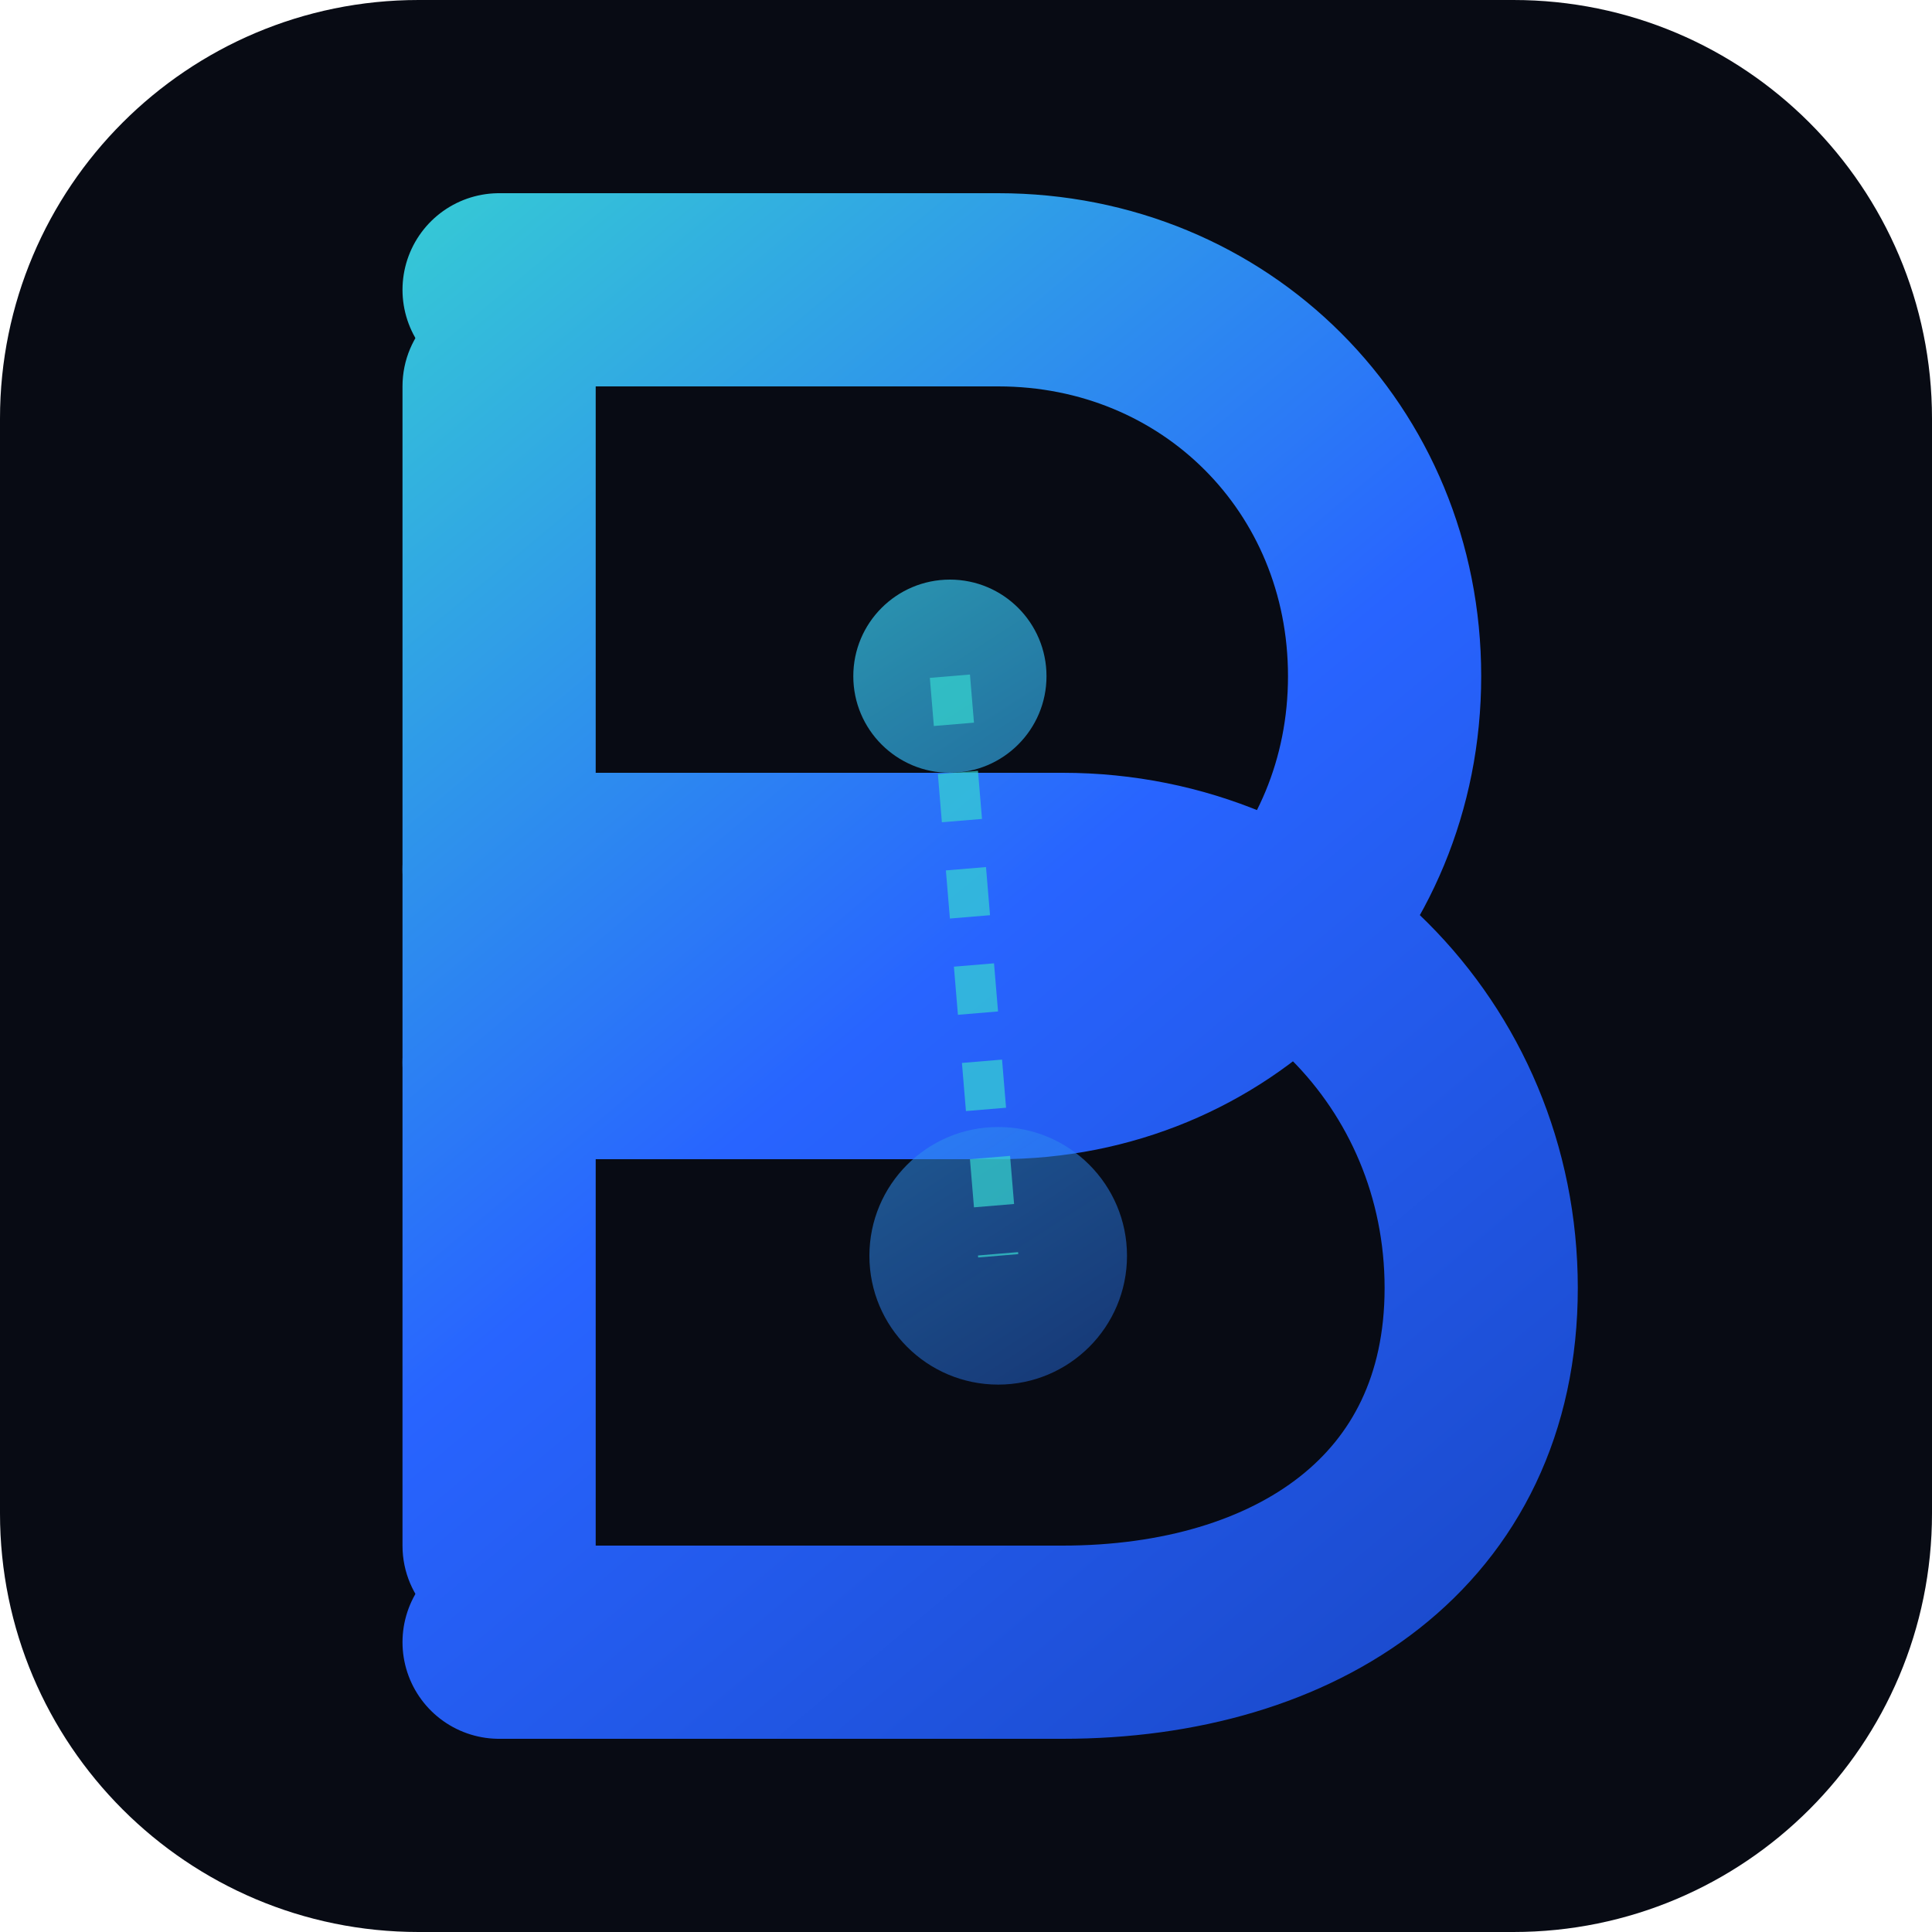
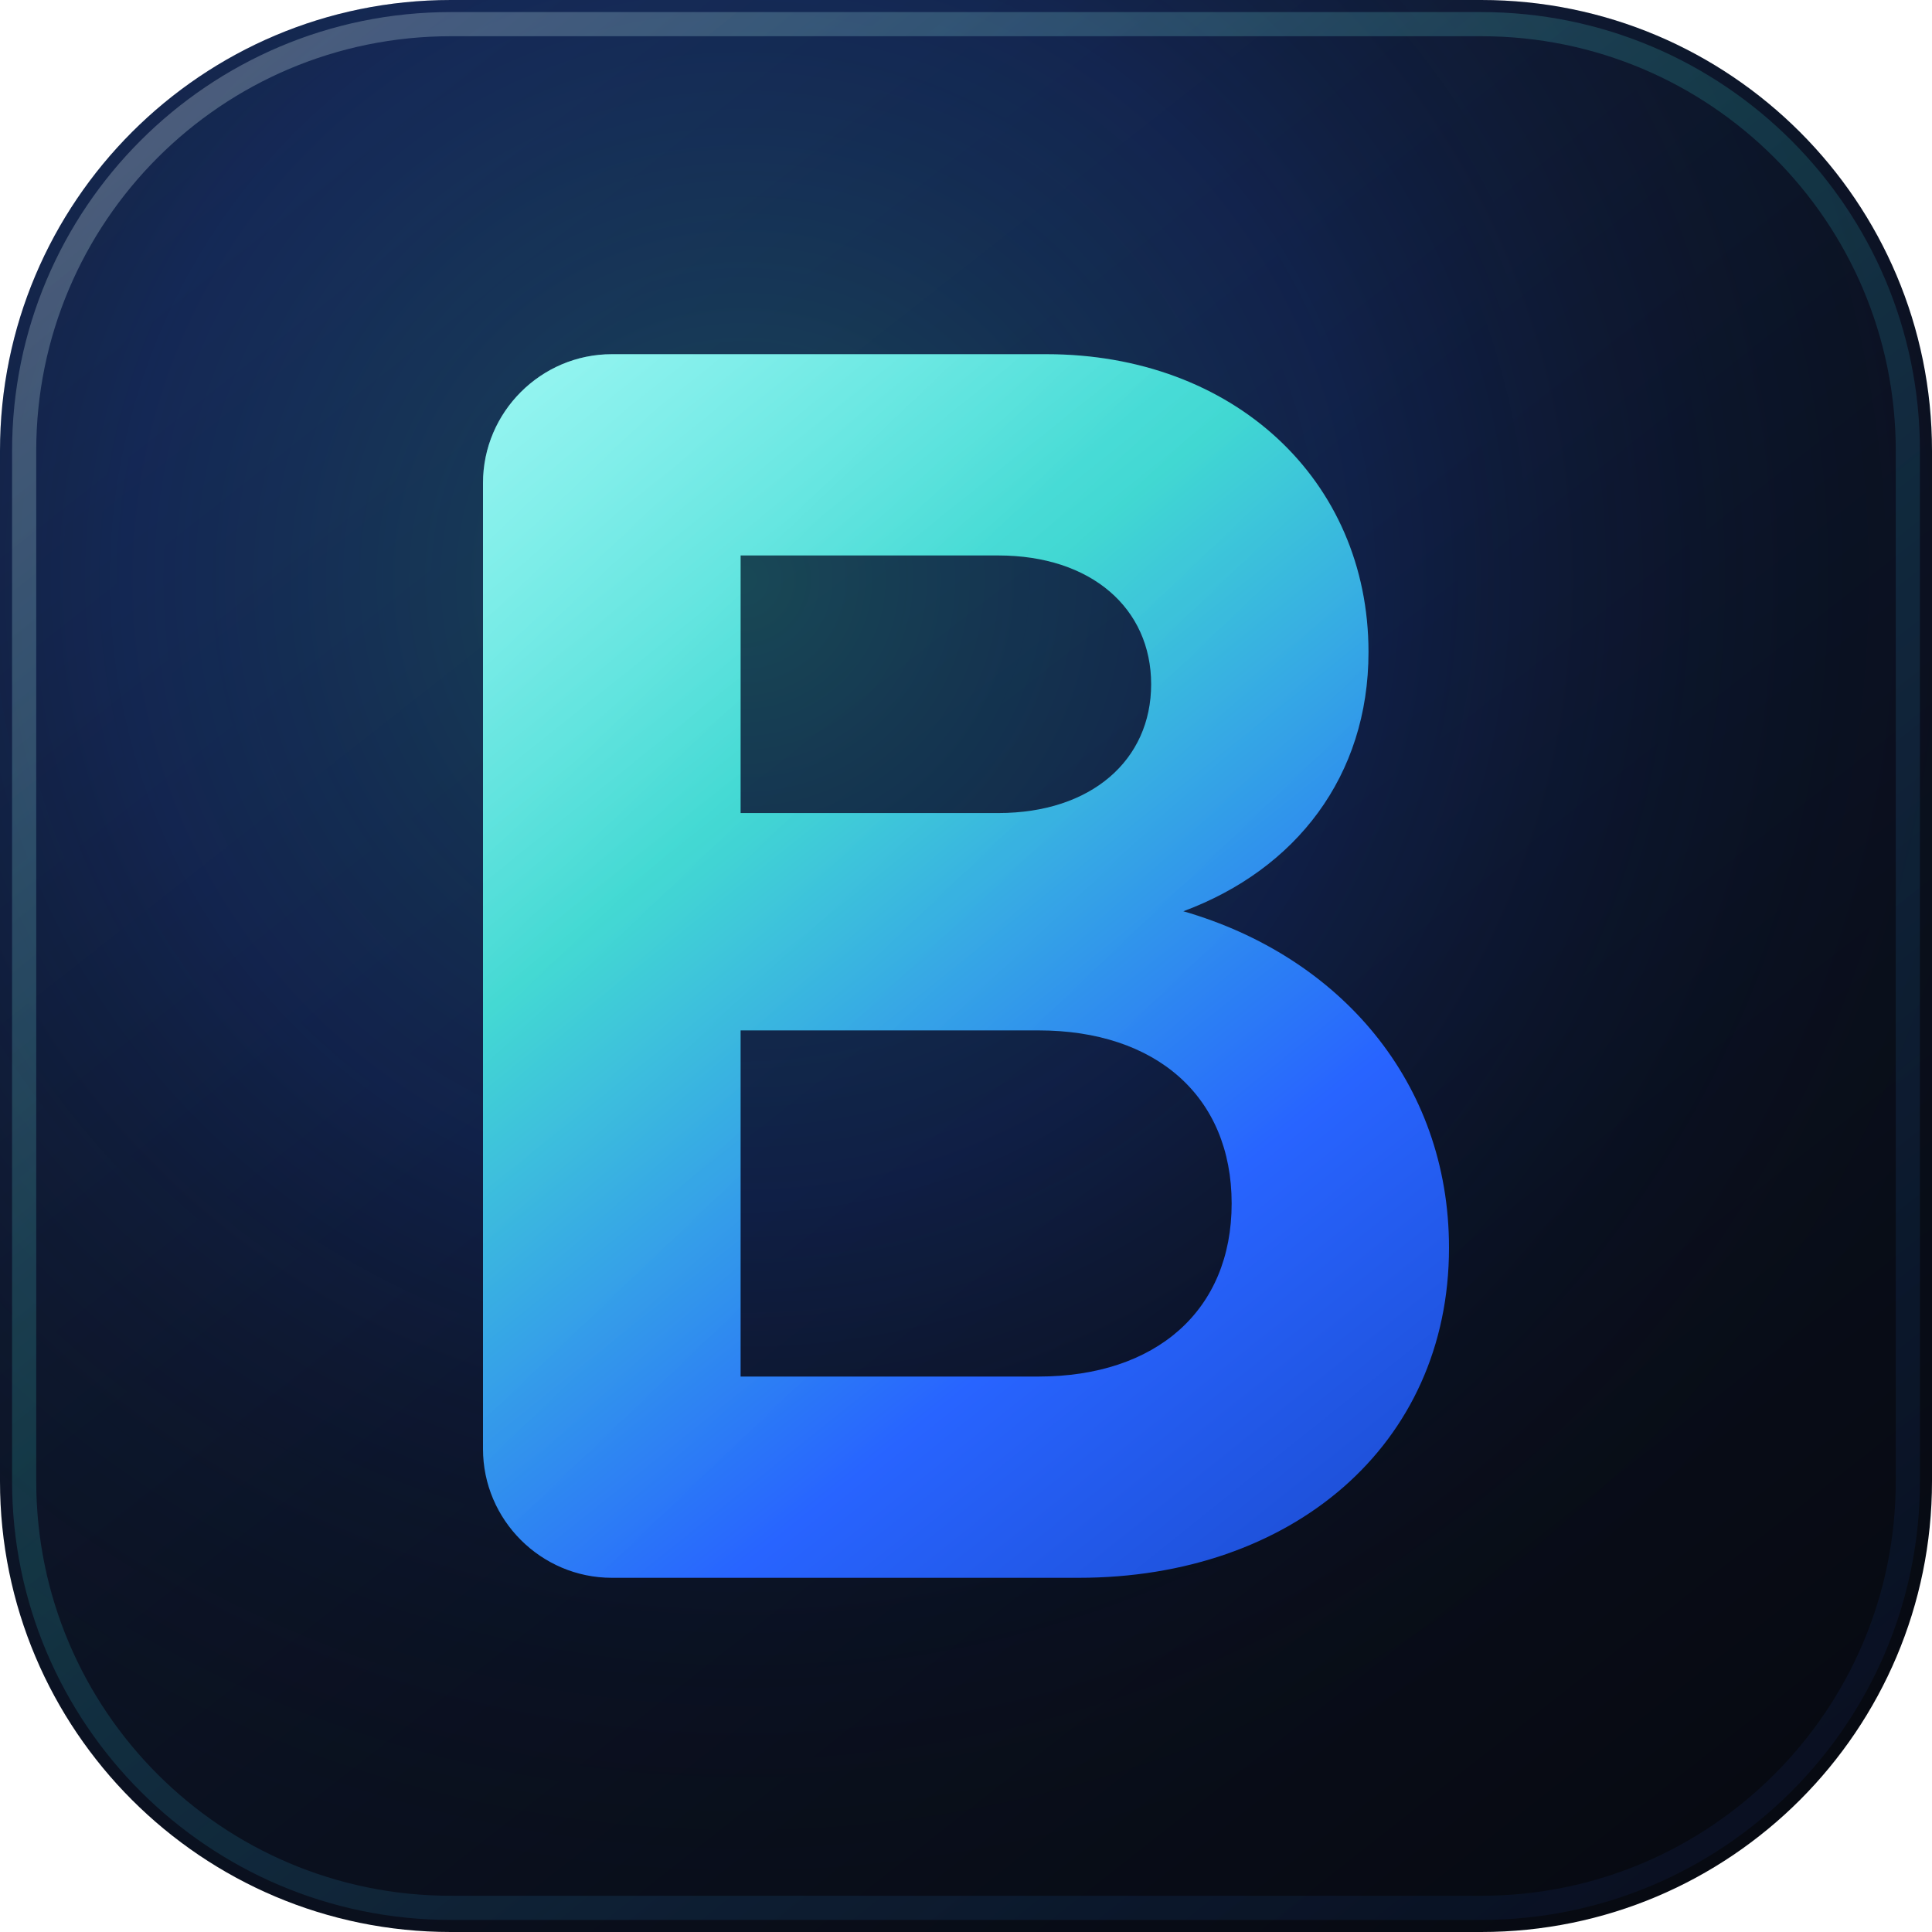
<svg xmlns="http://www.w3.org/2000/svg" width="120" height="120" viewBox="0 0 120 120" fill="none">
  <defs>
-     <linearGradient id="bayondy-portal-grad" x1="18" y1="12" x2="98" y2="108" gradientUnits="userSpaceOnUse">
-       <stop offset="0%" stop-color="#37D6D0" />
-       <stop offset="52%" stop-color="#2864FF" />
+     <linearGradient id="bg-obsidian" x1="16" y1="4" x2="104" y2="116" gradientUnits="userSpaceOnUse">
+       <stop offset="0%" stop-color="#121F38" />
+       <stop offset="52%" stop-color="#0B1222" />
+       <stop offset="100%" stop-color="#070A12" />
+     </linearGradient>
+     <radialGradient id="ambient-aurora" cx="0" cy="0" r="1" gradientUnits="userSpaceOnUse" gradientTransform="translate(46 36) rotate(48) scale(84)">
+       <stop offset="0%" stop-color="#37D6D0" stop-opacity="0.26" />
+       <stop offset="46%" stop-color="#2864FF" stop-opacity="0.16" />
+       <stop offset="100%" stop-color="#080B14" stop-opacity="0" />
+     </radialGradient>
+     <linearGradient id="rim-specular" x1="12" y1="0" x2="108" y2="120" gradientUnits="userSpaceOnUse">
+       <stop offset="0%" stop-color="#E8EDF5" stop-opacity="0.28" />
+       <stop offset="42%" stop-color="#37D6D0" stop-opacity="0.18" />
+       <stop offset="100%" stop-color="#2864FF" stop-opacity="0.06" />
+     </linearGradient>
+     <linearGradient id="portal-b-grad" x1="28" y1="20" x2="92" y2="100" gradientUnits="userSpaceOnUse">
+       <stop offset="0%" stop-color="#6BF4EE" />
+       <stop offset="34%" stop-color="#37D6D0" />
+       <stop offset="70%" stop-color="#2864FF" />
      <stop offset="100%" stop-color="#1947C6" />
    </linearGradient>
-     <linearGradient id="bayondy-portal-inner" x1="36" y1="26" x2="80" y2="94" gradientUnits="userSpaceOnUse">
-       <stop offset="0%" stop-color="#37D6D0" stop-opacity="0.92" />
-       <stop offset="100%" stop-color="#2864FF" stop-opacity="0.35" />
+     <linearGradient id="portal-b-highlight" x1="30" y1="22" x2="72" y2="66" gradientUnits="userSpaceOnUse">
+       <stop offset="0%" stop-color="#FFFFFF" stop-opacity="0.34" />
+       <stop offset="50%" stop-color="#FFFFFF" stop-opacity="0.06" />
+       <stop offset="100%" stop-color="#FFFFFF" stop-opacity="0" />
    </linearGradient>
  </defs>
-   <rect width="120" height="120" rx="26" fill="#080B14" />
-   <g transform="translate(-3 0)">
-     <rect x="28" y="18" width="12" height="84" rx="6" fill="url(#bayondy-portal-grad)" />
-     <path d="M34 18 H65 C78.5 18 89 28.5 89 42 C89 55.5 78.5 66 65 66 H34" stroke="url(#bayondy-portal-grad)" stroke-width="12" stroke-linecap="round" stroke-linejoin="round" />
-     <path d="M34 54 H69 C83.5 54 95 65.5 95 80 C95 94.5 83.5 102 69 102 H34" stroke="url(#bayondy-portal-grad)" stroke-width="12" stroke-linecap="round" stroke-linejoin="round" />
-     <circle cx="62" cy="42" r="6" fill="url(#bayondy-portal-inner)" />
-     <circle cx="65" cy="78" r="8" fill="url(#bayondy-portal-inner)" />
-     <line x1="62" y1="42" x2="65" y2="78" stroke="#37D6D0" stroke-width="2.5" stroke-dasharray="3 3" stroke-opacity="0.7" />
-   </g>
+   <rect width="120" height="120" rx="28" fill="url(#bg-obsidian)" />
+   <rect width="120" height="120" rx="28" fill="url(#ambient-aurora)" />
+   <rect x="1.5" y="1.5" width="117" height="117" rx="26.5" stroke="url(#rim-specular)" stroke-width="1.5" />
+   <path fill-rule="evenodd" clip-rule="evenodd" d="M38 22H65C76.6 22 85 29.8 85 40.5C85 48.2 80.5 54 73.5 56.6C83.2 59.4 90 67.2 90 77.5C90 89.8 80.2 98 67 98H38C33.6 98 30 94.4 30 90V30C30 25.6 33.6 22 38 22ZM46 34.5V50.5H62C67.8 50.5 71.5 47.2 71.5 42.5C71.5 37.8 67.8 34.5 62 34.5H46ZM46 64V85.5H64.5C71.8 85.5 76.5 81.4 76.5 74.75C76.5 68.1 71.8 64 64.5 64H46Z" fill="url(#portal-b-grad)" />
+   <path fill-rule="evenodd" clip-rule="evenodd" d="M38 22H65C76.6 22 85 29.8 85 40.5C85 48.2 80.5 54 73.5 56.6C83.2 59.4 90 67.2 90 77.5C90 89.8 80.2 98 67 98H38C33.6 98 30 94.4 30 90V30C30 25.6 33.6 22 38 22ZM46 34.5V50.5H62C67.8 50.5 71.5 47.2 71.5 42.5C71.5 37.8 67.8 34.5 62 34.5H46ZM46 64V85.5H64.5C71.8 85.5 76.5 81.4 76.5 74.75C76.5 68.1 71.8 64 64.5 64H46Z" fill="url(#portal-b-highlight)" />
</svg>
